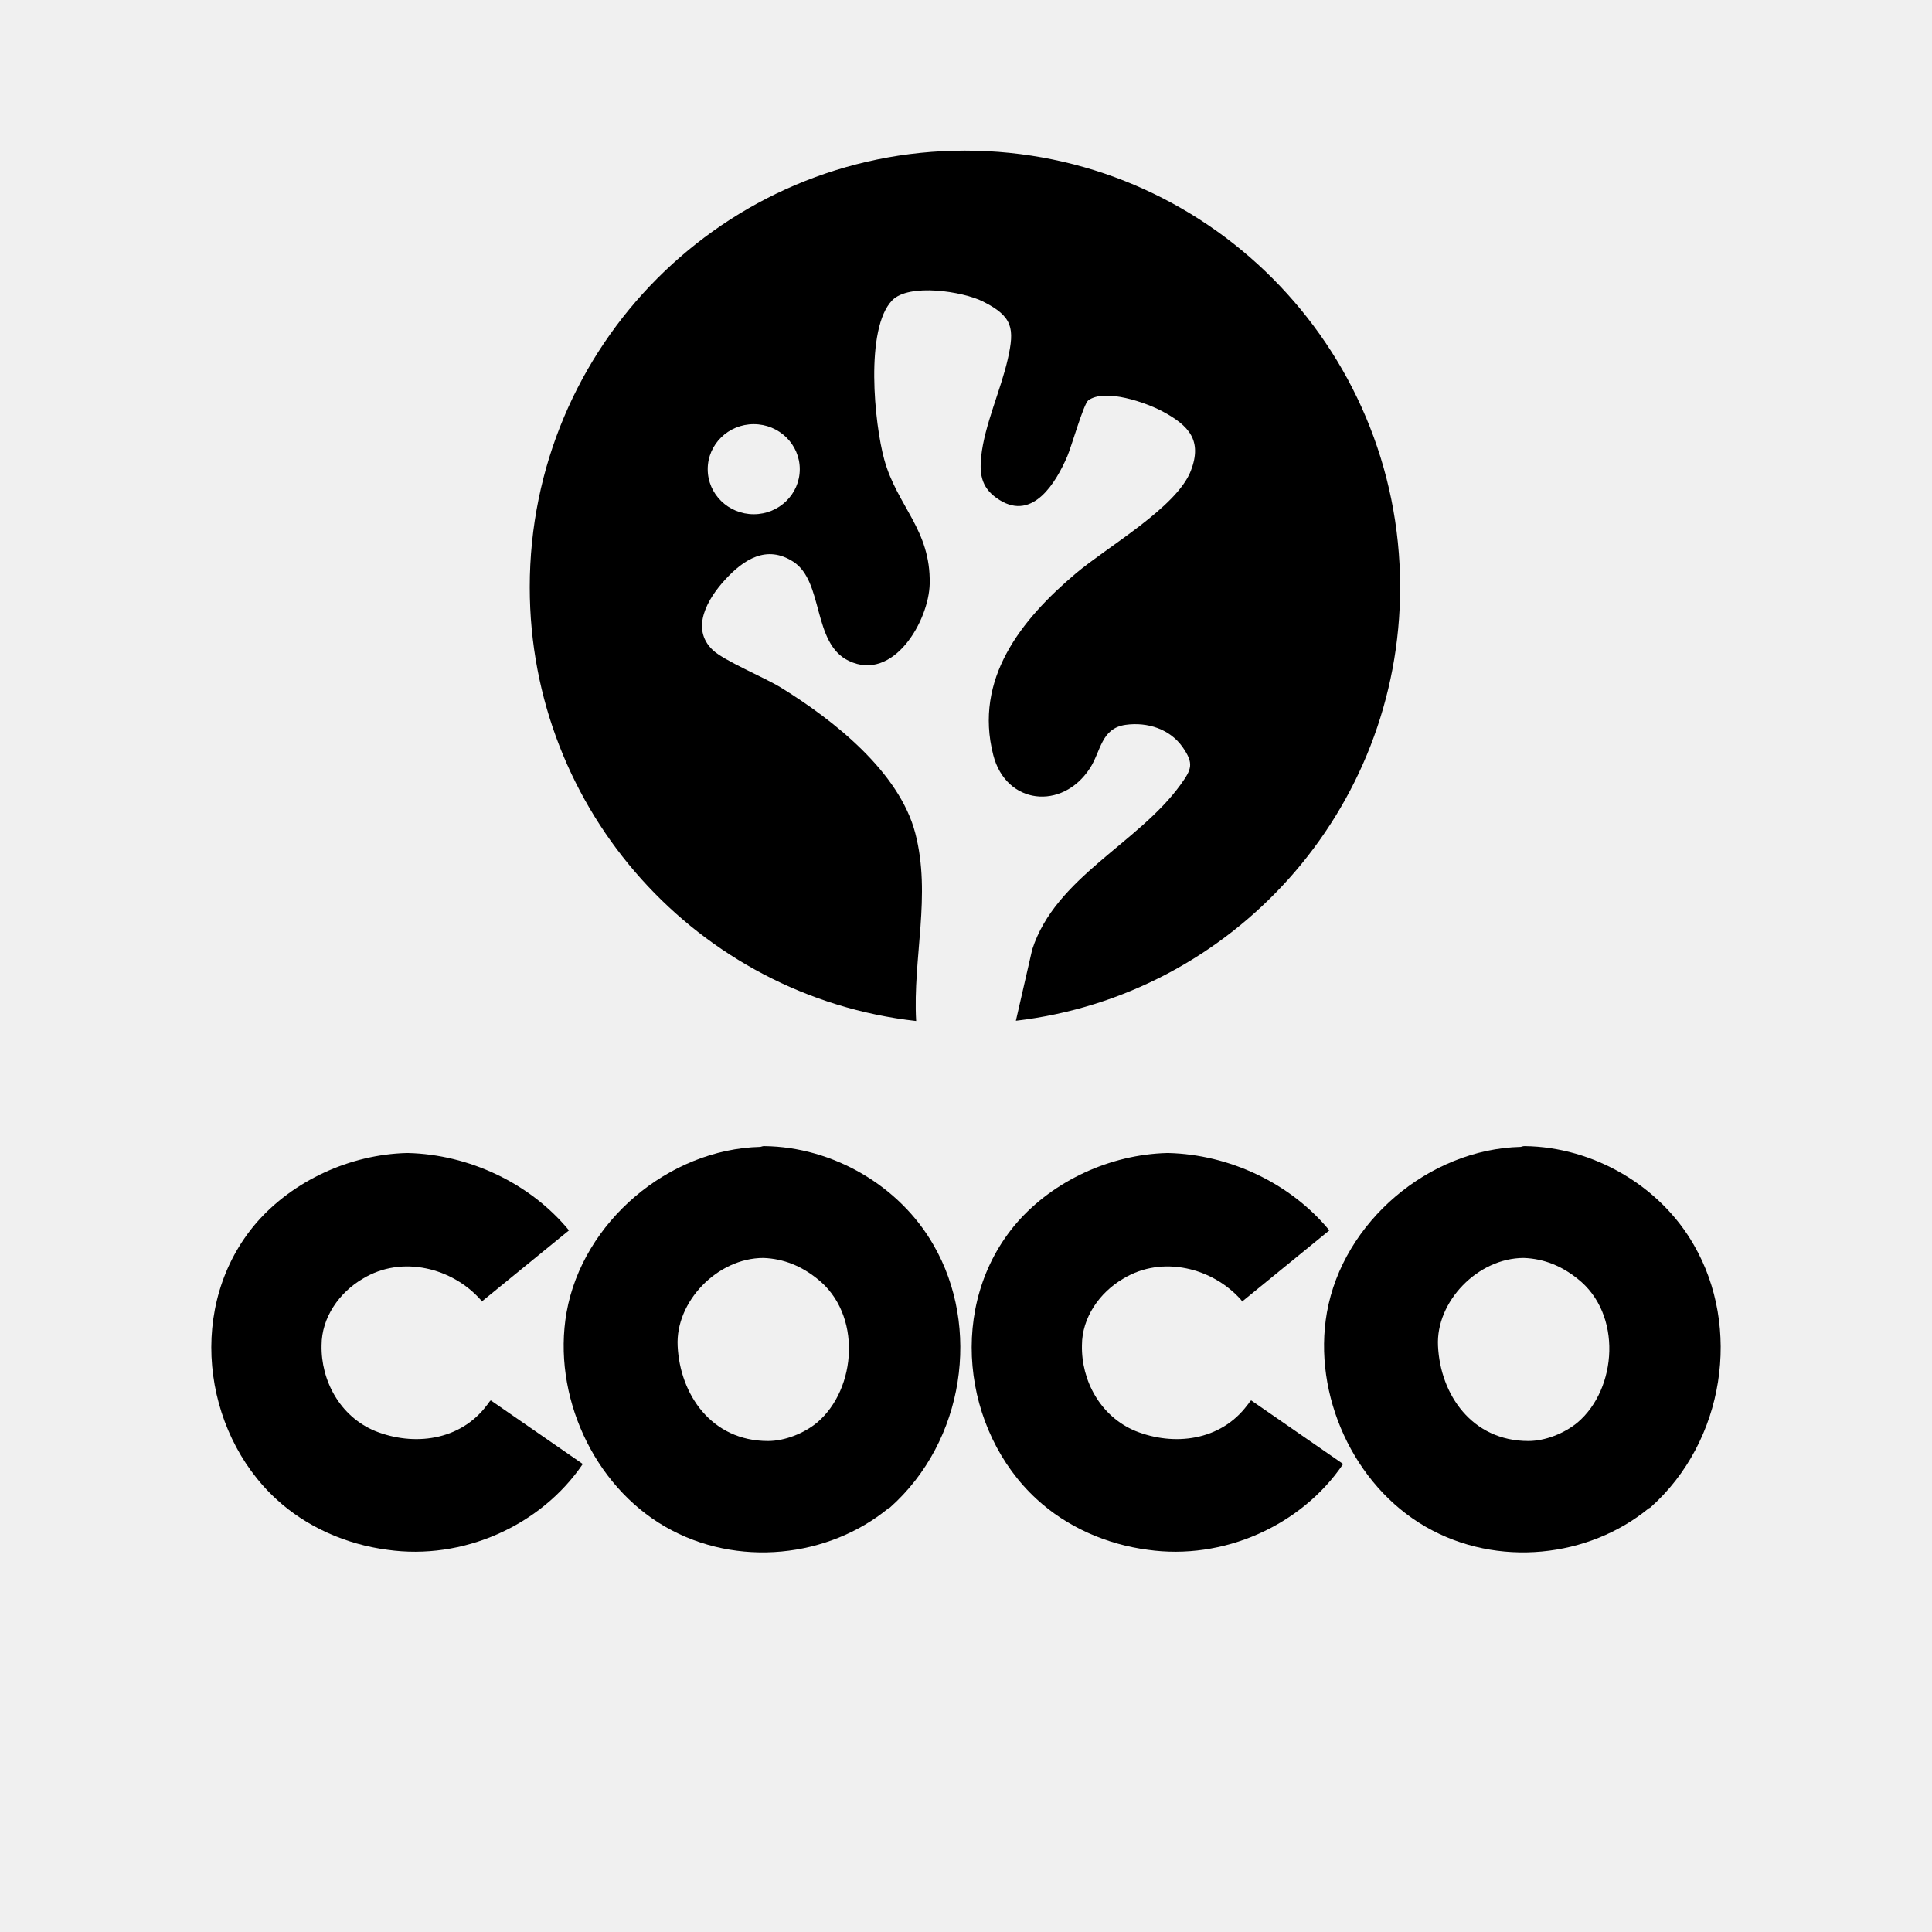
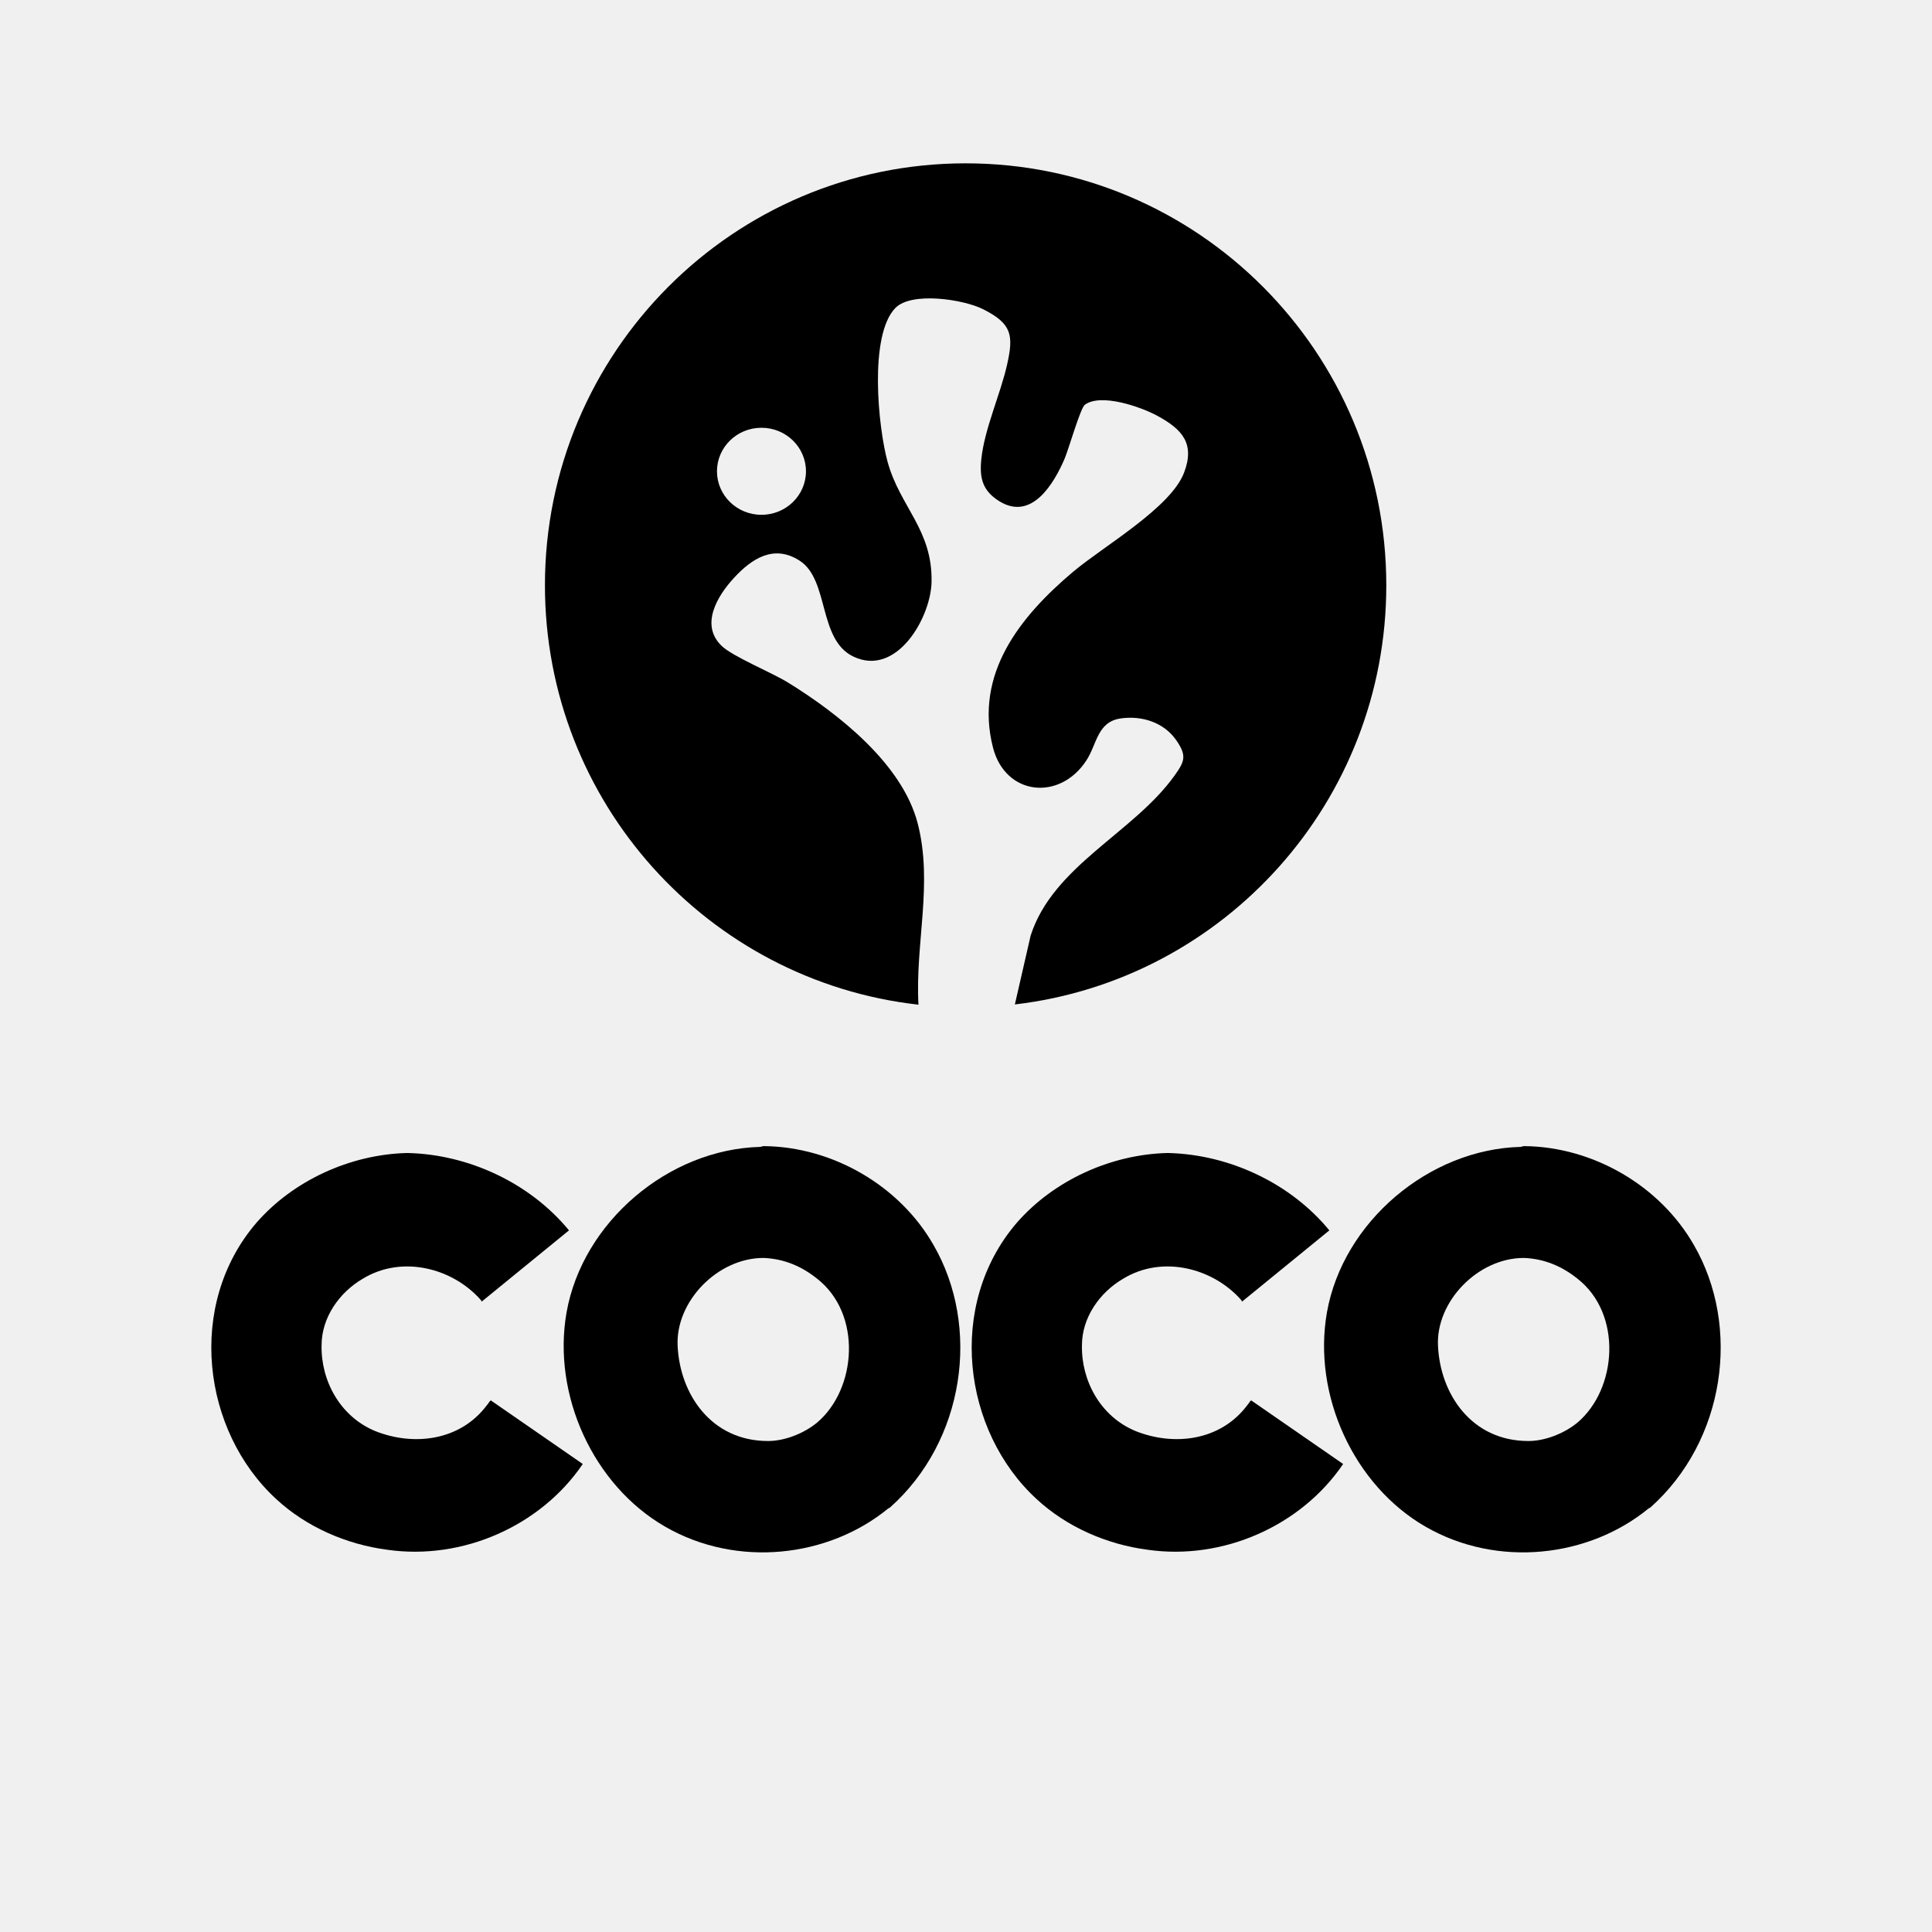
- <svg xmlns="http://www.w3.org/2000/svg" width="1200" height="1200" viewBox="0 0 372 372" fill="none">
+ <svg xmlns="http://www.w3.org/2000/svg" width="372" height="372" viewBox="0 0 372 372" fill="none">
+   <g clip-path="url(#clip0_9128_57720)">
+     <path d="M198.449 180.131L195.408 193.402C235.674 188.691 266.926 154.362 266.926 112.702C266.926 67.828 230.661 31.448 185.928 31.448C141.195 31.448 104.926 67.828 104.926 112.702C104.926 154.498 136.386 188.918 176.847 193.448C176.188 181.696 179.707 170.081 176.683 158.483C173.71 147.084 161.496 137.446 151.709 131.41C148.572 129.478 141.085 126.41 138.971 124.384C134.742 120.335 138.115 114.77 141.27 111.328C144.764 107.521 149.024 104.762 153.98 107.963C159.692 111.653 157.488 123.135 164.294 126.41C172.644 130.427 179.229 118.92 179.368 112.05C179.571 101.983 173.318 97.649 170.915 88.97C169.072 82.313 167.275 64.557 172.398 59.302C175.514 56.108 185.497 57.632 189.276 59.529C194.873 62.339 195.187 64.56 193.903 70.244C192.609 75.984 189.557 82.574 188.955 88.37C188.577 91.982 189.126 94.458 192.395 96.495C198.645 100.386 202.913 93.126 204.966 88.373C205.754 86.55 208.022 78.568 208.881 77.937C211.983 75.653 219.644 78.338 222.76 80.018C227.62 82.634 230.147 85.395 227.973 91.044C225.367 97.823 212.443 105.181 206.578 110.132C196.363 118.756 187.572 129.782 191.197 143.942C193.568 153.201 204.032 154.306 209.177 146.425C211.259 143.238 211.252 138.963 215.837 138.325C219.915 137.756 224.108 139.116 226.465 142.502C228.586 145.55 228.101 146.621 226.101 149.407C218.225 160.377 202.77 166.702 198.453 180.127L198.449 180.131ZM146.618 99.124C141.887 99.124 138.051 95.372 138.051 90.745C138.051 86.117 141.887 82.365 146.618 82.365C151.349 82.365 155.185 86.117 155.185 90.745C155.185 95.372 151.349 99.124 146.618 99.124Z" fill="#000000" />
+   </g>
  <path d="M93.776 270.531C94.071 270.236 94.219 269.794 94.513 269.646L112.212 281.887C104.1 293.833 89.057 300.47 74.603 298.405C66.639 297.373 58.97 293.981 53.218 288.672C38.912 275.545 35.815 251.211 49.383 235.43C56.463 227.318 67.376 222.304 78.29 222.009C78.29 222.009 78.438 222.009 78.585 222.009C90.237 222.304 102.035 227.761 109.557 236.905L92.744 250.621L92.596 250.326C87.139 244.131 77.405 241.624 69.884 246.196C65.312 248.851 61.92 253.718 61.92 259.027C61.772 265.812 65.459 272.743 72.243 275.545C79.618 278.495 88.614 277.463 93.776 270.531Z" fill="#000000" />
  <path d="M147.142 220.681C160.416 220.829 173.247 228.351 179.736 239.707C188.88 255.488 185.783 277.463 171.33 290.294L171.035 290.441C159.531 299.88 141.98 301.945 128.117 293.981C114.253 286.017 106.289 268.614 109.091 252.685C112.189 235.282 128.707 221.271 146.405 220.829C146.847 220.681 146.995 220.681 147.142 220.681ZM157.319 273.923C164.988 267.434 166.02 252.98 157.319 246.196C154.369 243.836 150.977 242.362 146.995 242.214C138.146 242.214 130.034 250.621 130.477 259.175C130.919 268.466 136.966 277.463 147.88 277.463C151.124 277.463 154.811 275.988 157.319 273.923Z" fill="#000000" />
  <path d="M240.183 270.531C240.478 270.236 240.625 269.794 240.92 269.646L258.618 281.887C250.506 293.833 235.463 300.47 221.01 298.405C213.046 297.373 205.376 293.981 199.625 288.672C185.319 275.545 182.221 251.211 195.79 235.43C202.869 227.318 213.783 222.304 224.697 222.009C224.697 222.009 224.844 222.009 224.992 222.009C236.643 222.304 248.442 227.761 255.963 236.905L239.15 250.621L239.003 250.326C233.546 244.131 223.812 241.624 216.29 246.196C211.718 248.851 208.326 253.718 208.326 259.027C208.179 265.812 211.866 272.743 218.65 275.545C226.024 278.495 235.021 277.463 240.183 270.531Z" fill="#000000" />
  <path d="M293.549 220.681C306.822 220.829 319.653 228.351 326.143 239.707C335.287 255.488 332.189 277.463 317.736 290.294L317.441 290.441C305.937 299.88 288.387 301.945 274.523 293.981C260.66 286.017 252.696 268.614 255.498 252.685C258.595 235.282 275.113 221.271 292.811 220.829C293.254 220.681 293.401 220.681 293.549 220.681ZM303.725 273.923C311.394 267.434 312.427 252.98 303.725 246.196C300.775 243.836 297.383 242.362 293.401 242.214C284.552 242.214 276.441 250.621 276.883 259.175C277.325 268.466 283.372 277.463 294.286 277.463C297.531 277.463 301.218 275.988 303.725 273.923Z" fill="#000000" />
-   <g clip-path="url(#clip0_9346_219)">
-     <path d="M198.75 182.814L195.604 196.543C237.259 191.67 269.59 156.155 269.59 113.058C269.59 66.635 232.073 29 185.797 29C139.52 29 102 66.635 102 113.058C102 156.296 134.545 191.904 176.403 196.59C175.721 184.433 179.361 172.417 176.233 160.419C173.157 148.627 160.521 138.656 150.397 132.412C147.151 130.413 139.406 127.239 137.219 125.143C132.845 120.955 136.334 115.197 139.598 111.637C143.212 107.698 147.62 104.844 152.747 108.156C158.655 111.973 156.376 123.852 163.417 127.239C172.054 131.394 178.867 119.49 179.01 112.384C179.221 101.969 172.752 97.485 170.266 88.507C168.359 81.62 166.5 63.252 171.8 57.816C175.023 54.511 185.351 56.087 189.26 58.05C195.051 60.958 195.375 63.255 194.047 69.135C192.709 75.073 189.551 81.891 188.928 87.886C188.537 91.624 189.105 94.185 192.487 96.291C198.953 100.317 203.368 92.807 205.492 87.89C206.307 86.003 208.653 77.746 209.542 77.093C212.751 74.73 220.677 77.508 223.9 79.247C228.927 81.952 231.542 84.809 229.292 90.653C226.596 97.666 213.226 105.277 207.159 110.4C196.592 119.321 187.497 130.727 191.248 145.377C193.701 154.954 204.526 156.098 209.848 147.945C212.002 144.648 211.994 140.225 216.737 139.565C220.957 138.977 225.294 140.384 227.732 143.887C229.927 147.04 229.425 148.147 227.356 151.029C219.209 162.378 203.22 168.922 198.754 182.81L198.75 182.814ZM145.13 99.011C140.236 99.011 136.267 95.13 136.267 90.343C136.267 85.556 140.236 81.674 145.13 81.674C150.025 81.674 153.993 85.556 153.993 90.343C153.993 95.13 150.025 99.011 145.13 99.011Z" fill="#000000" />
-   </g>
  <defs>
-     <clipPath id="clip0_9346_219">
-       <rect width="167.59" height="167.59" fill="white" transform="translate(102 29)" />
+     <clipPath id="clip0_9128_57720">
+       <rect width="162" height="162" fill="white" transform="translate(104.926 31.4477)" />
    </clipPath>
  </defs>
</svg>
